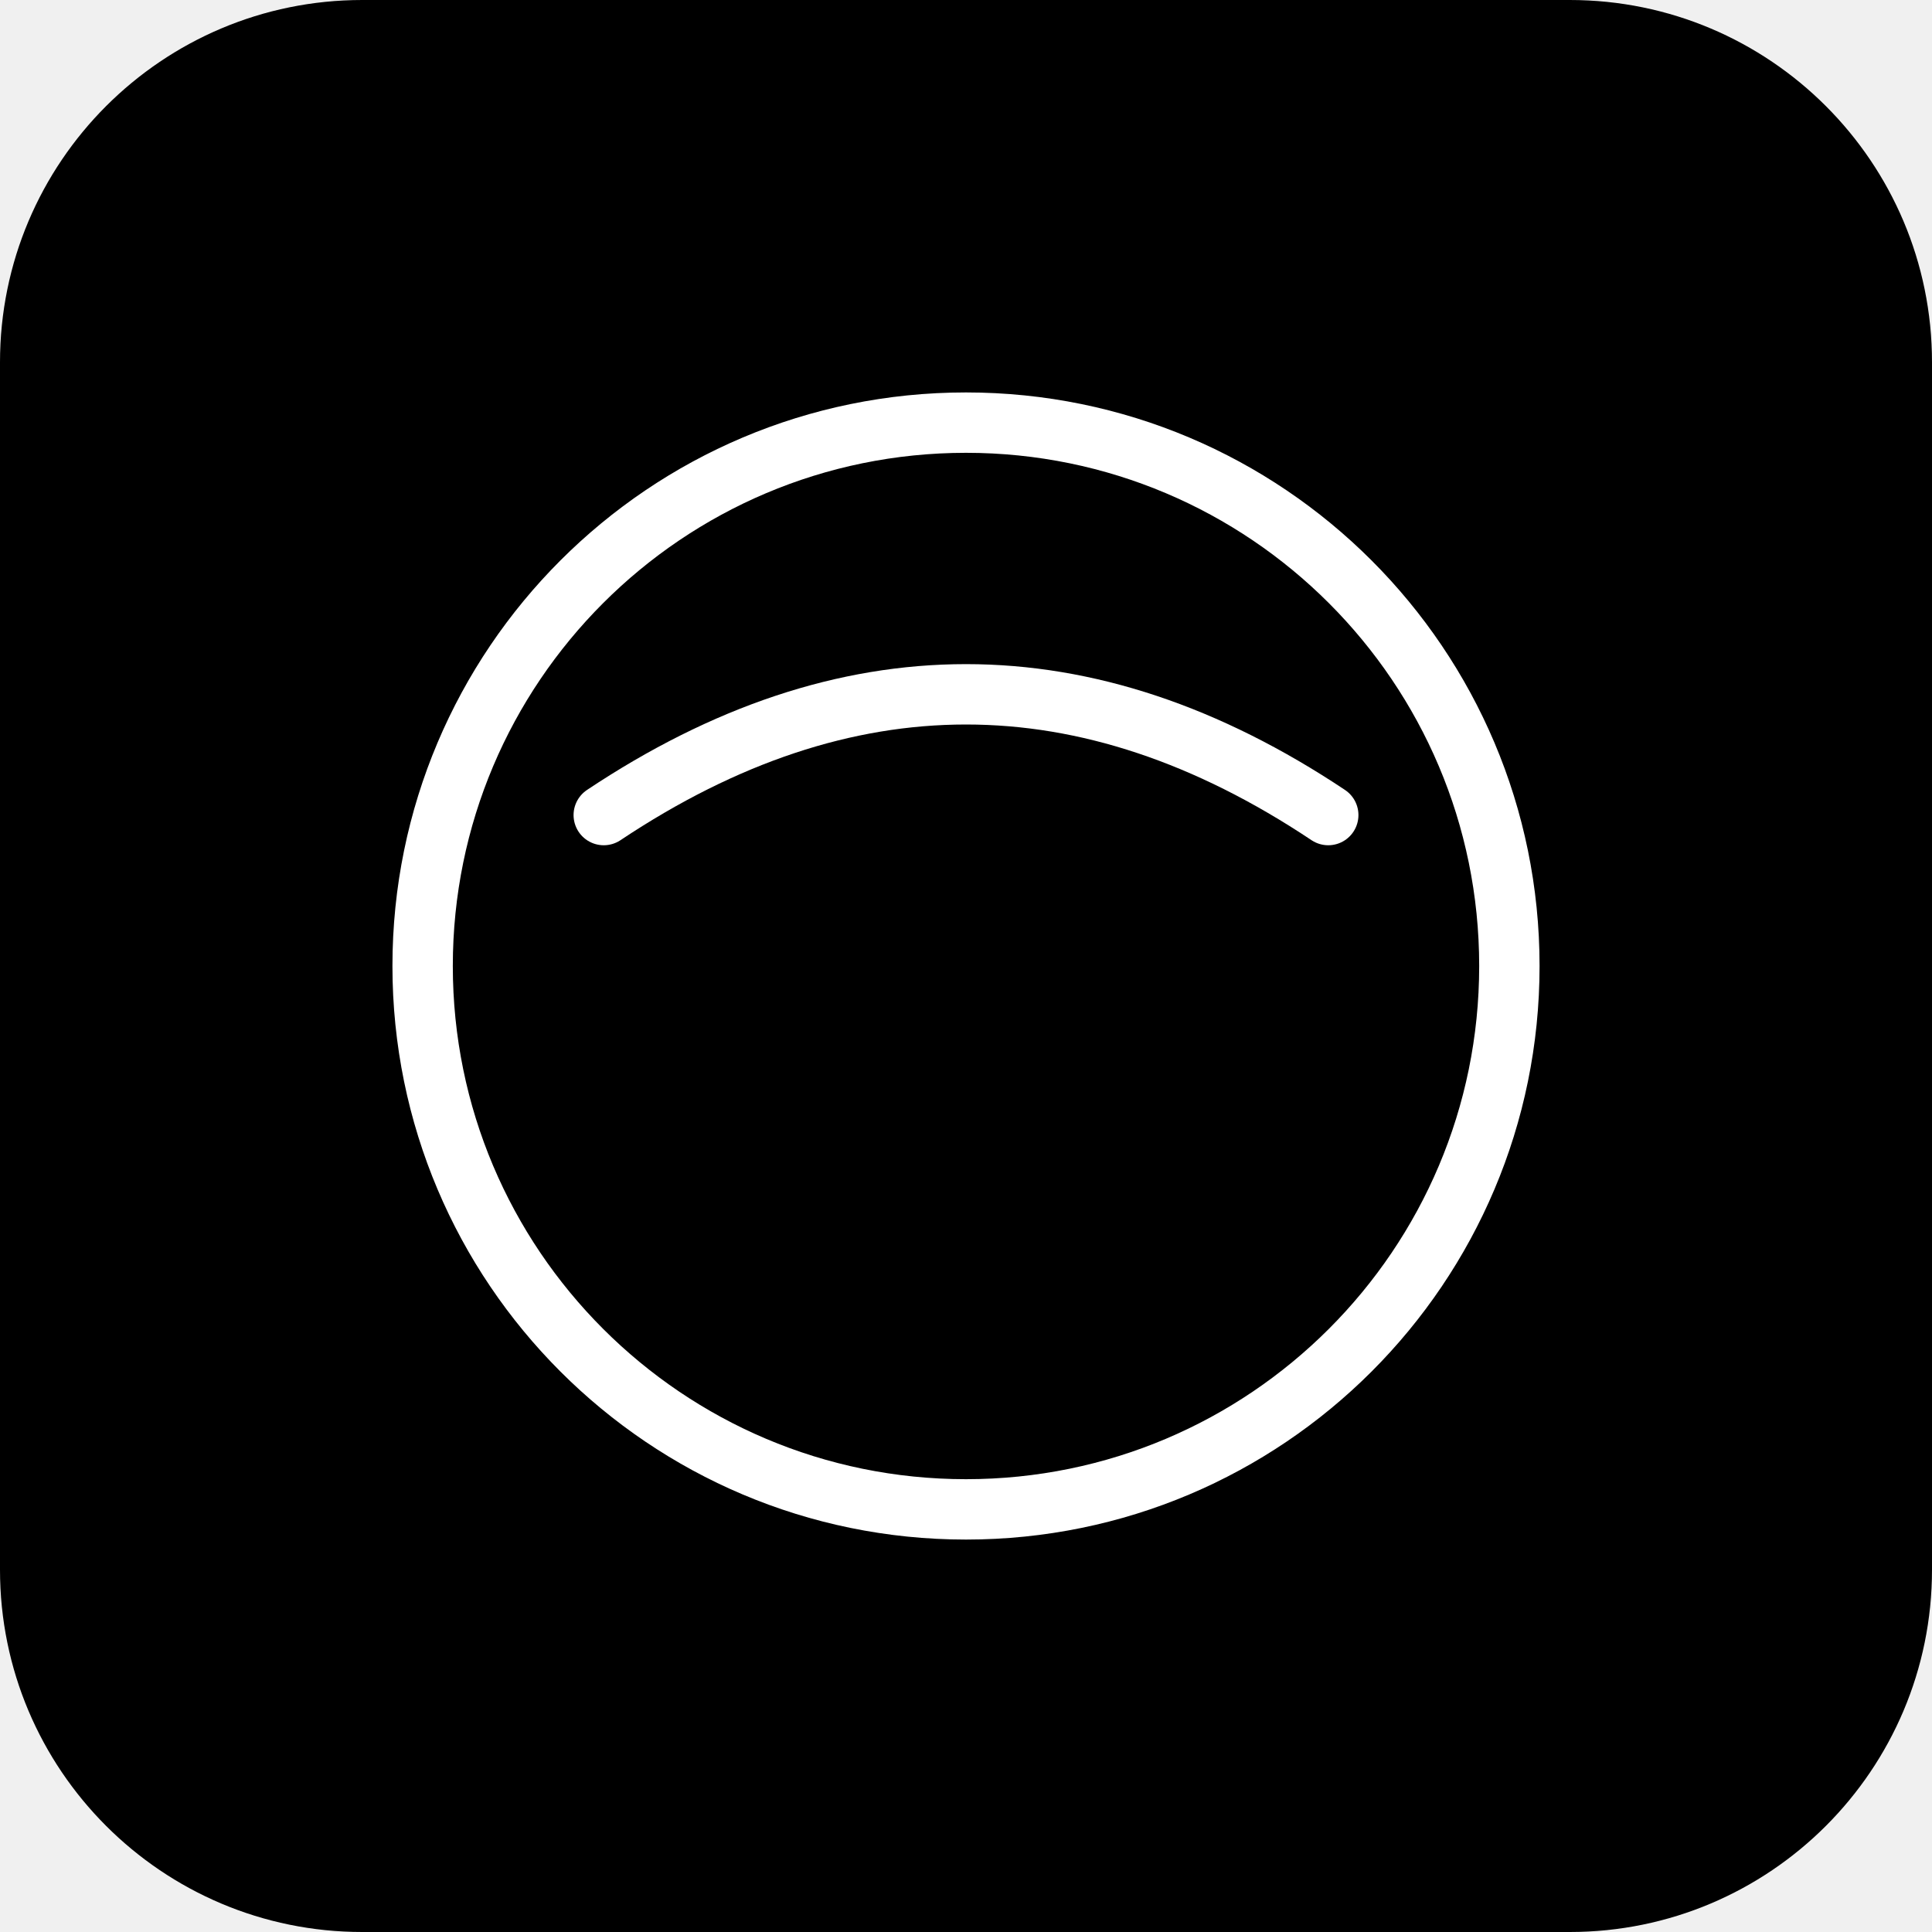
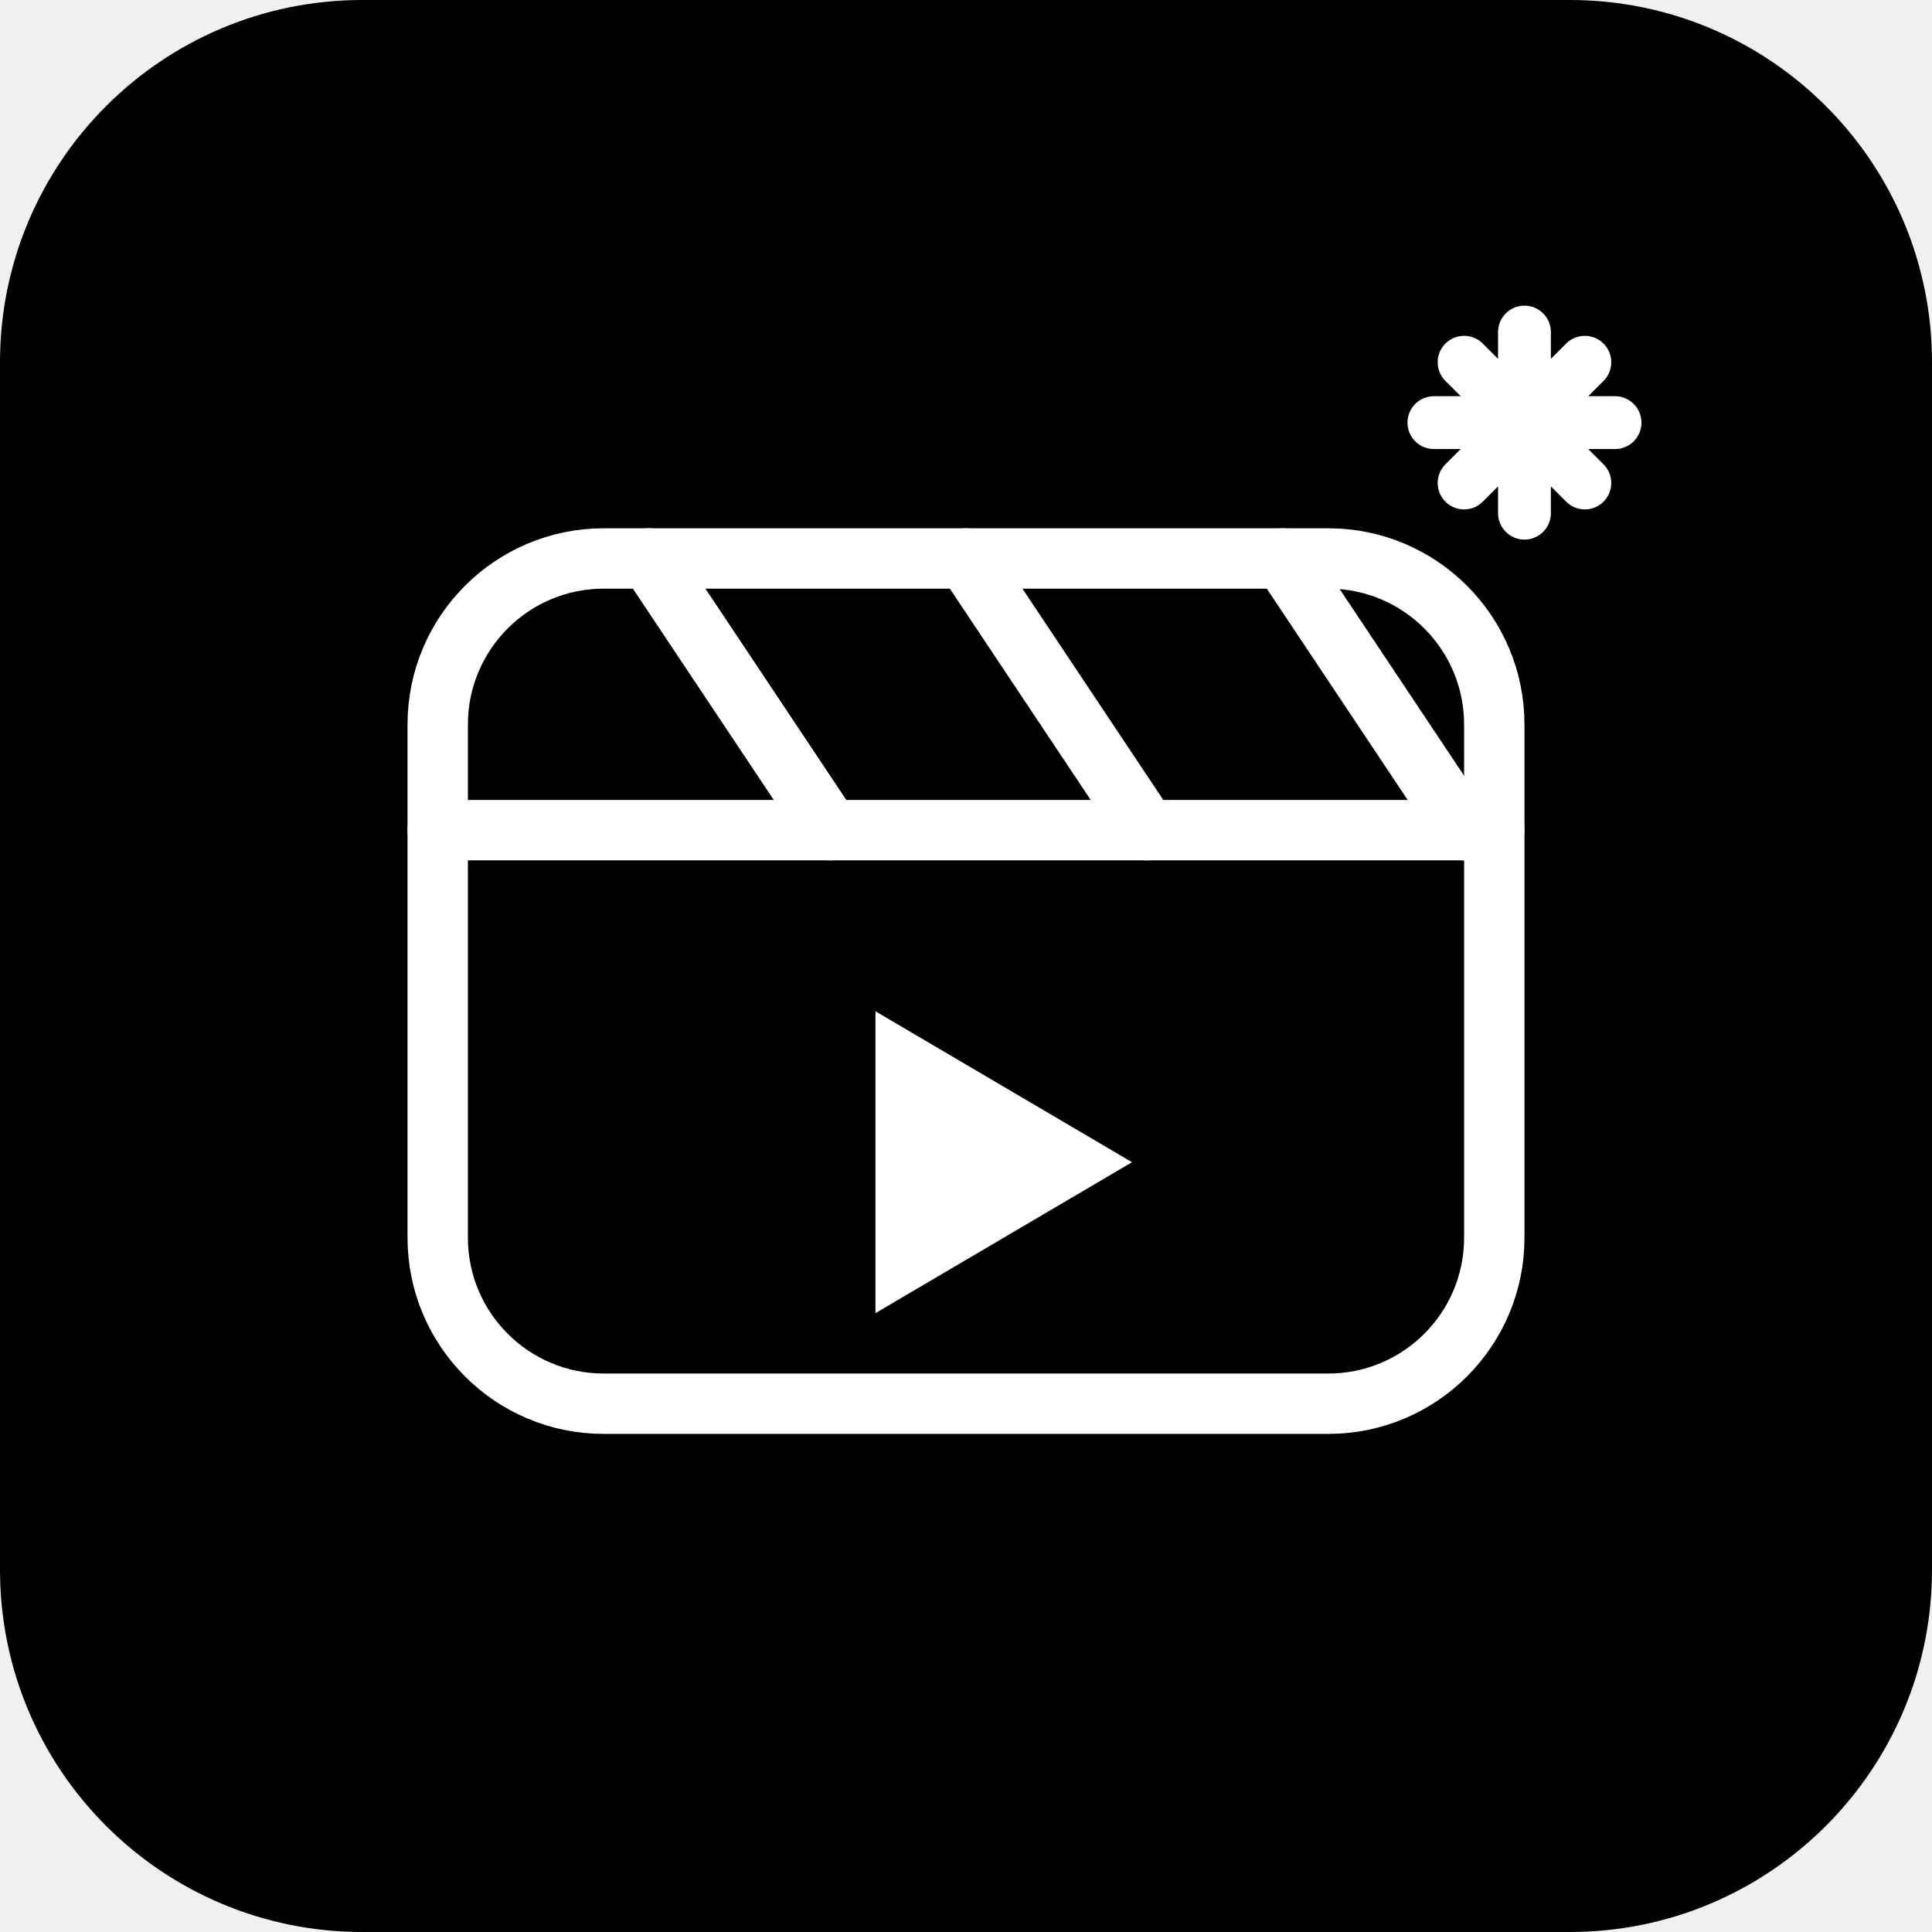
<svg xmlns="http://www.w3.org/2000/svg" width="256" height="256" viewBox="0 0 256 256">
  <rect width="256" height="256" rx="48" fill="#000000" />
-   <circle cx="128" cy="128" r="72" fill="none" stroke="#ffffff" stroke-width="8" />
-   <path d="M80 108 Q128 76 176 108" fill="none" stroke="#ffffff" stroke-width="8" stroke-linecap="round" />
+   <rect x="58" y="74" width="140" height="112" rx="22" fill="none" stroke="#ffffff" stroke-width="8" />
+   <path d="M58 110h140" fill="none" stroke="#ffffff" stroke-width="8" stroke-linecap="round" />
+   <path d="M86 74l24 36M128 74l24 36M170 74l24 36" fill="none" stroke="#ffffff" stroke-width="8" stroke-linecap="round" />
+   <path d="M116 134l34 20-34 20z" fill="#ffffff" />
+   <path d="M202 44v24M190 56h24M194 48l16 16M210 48l-16 16" fill="none" stroke="#ffffff" stroke-width="7" stroke-linecap="round" />
</svg>
